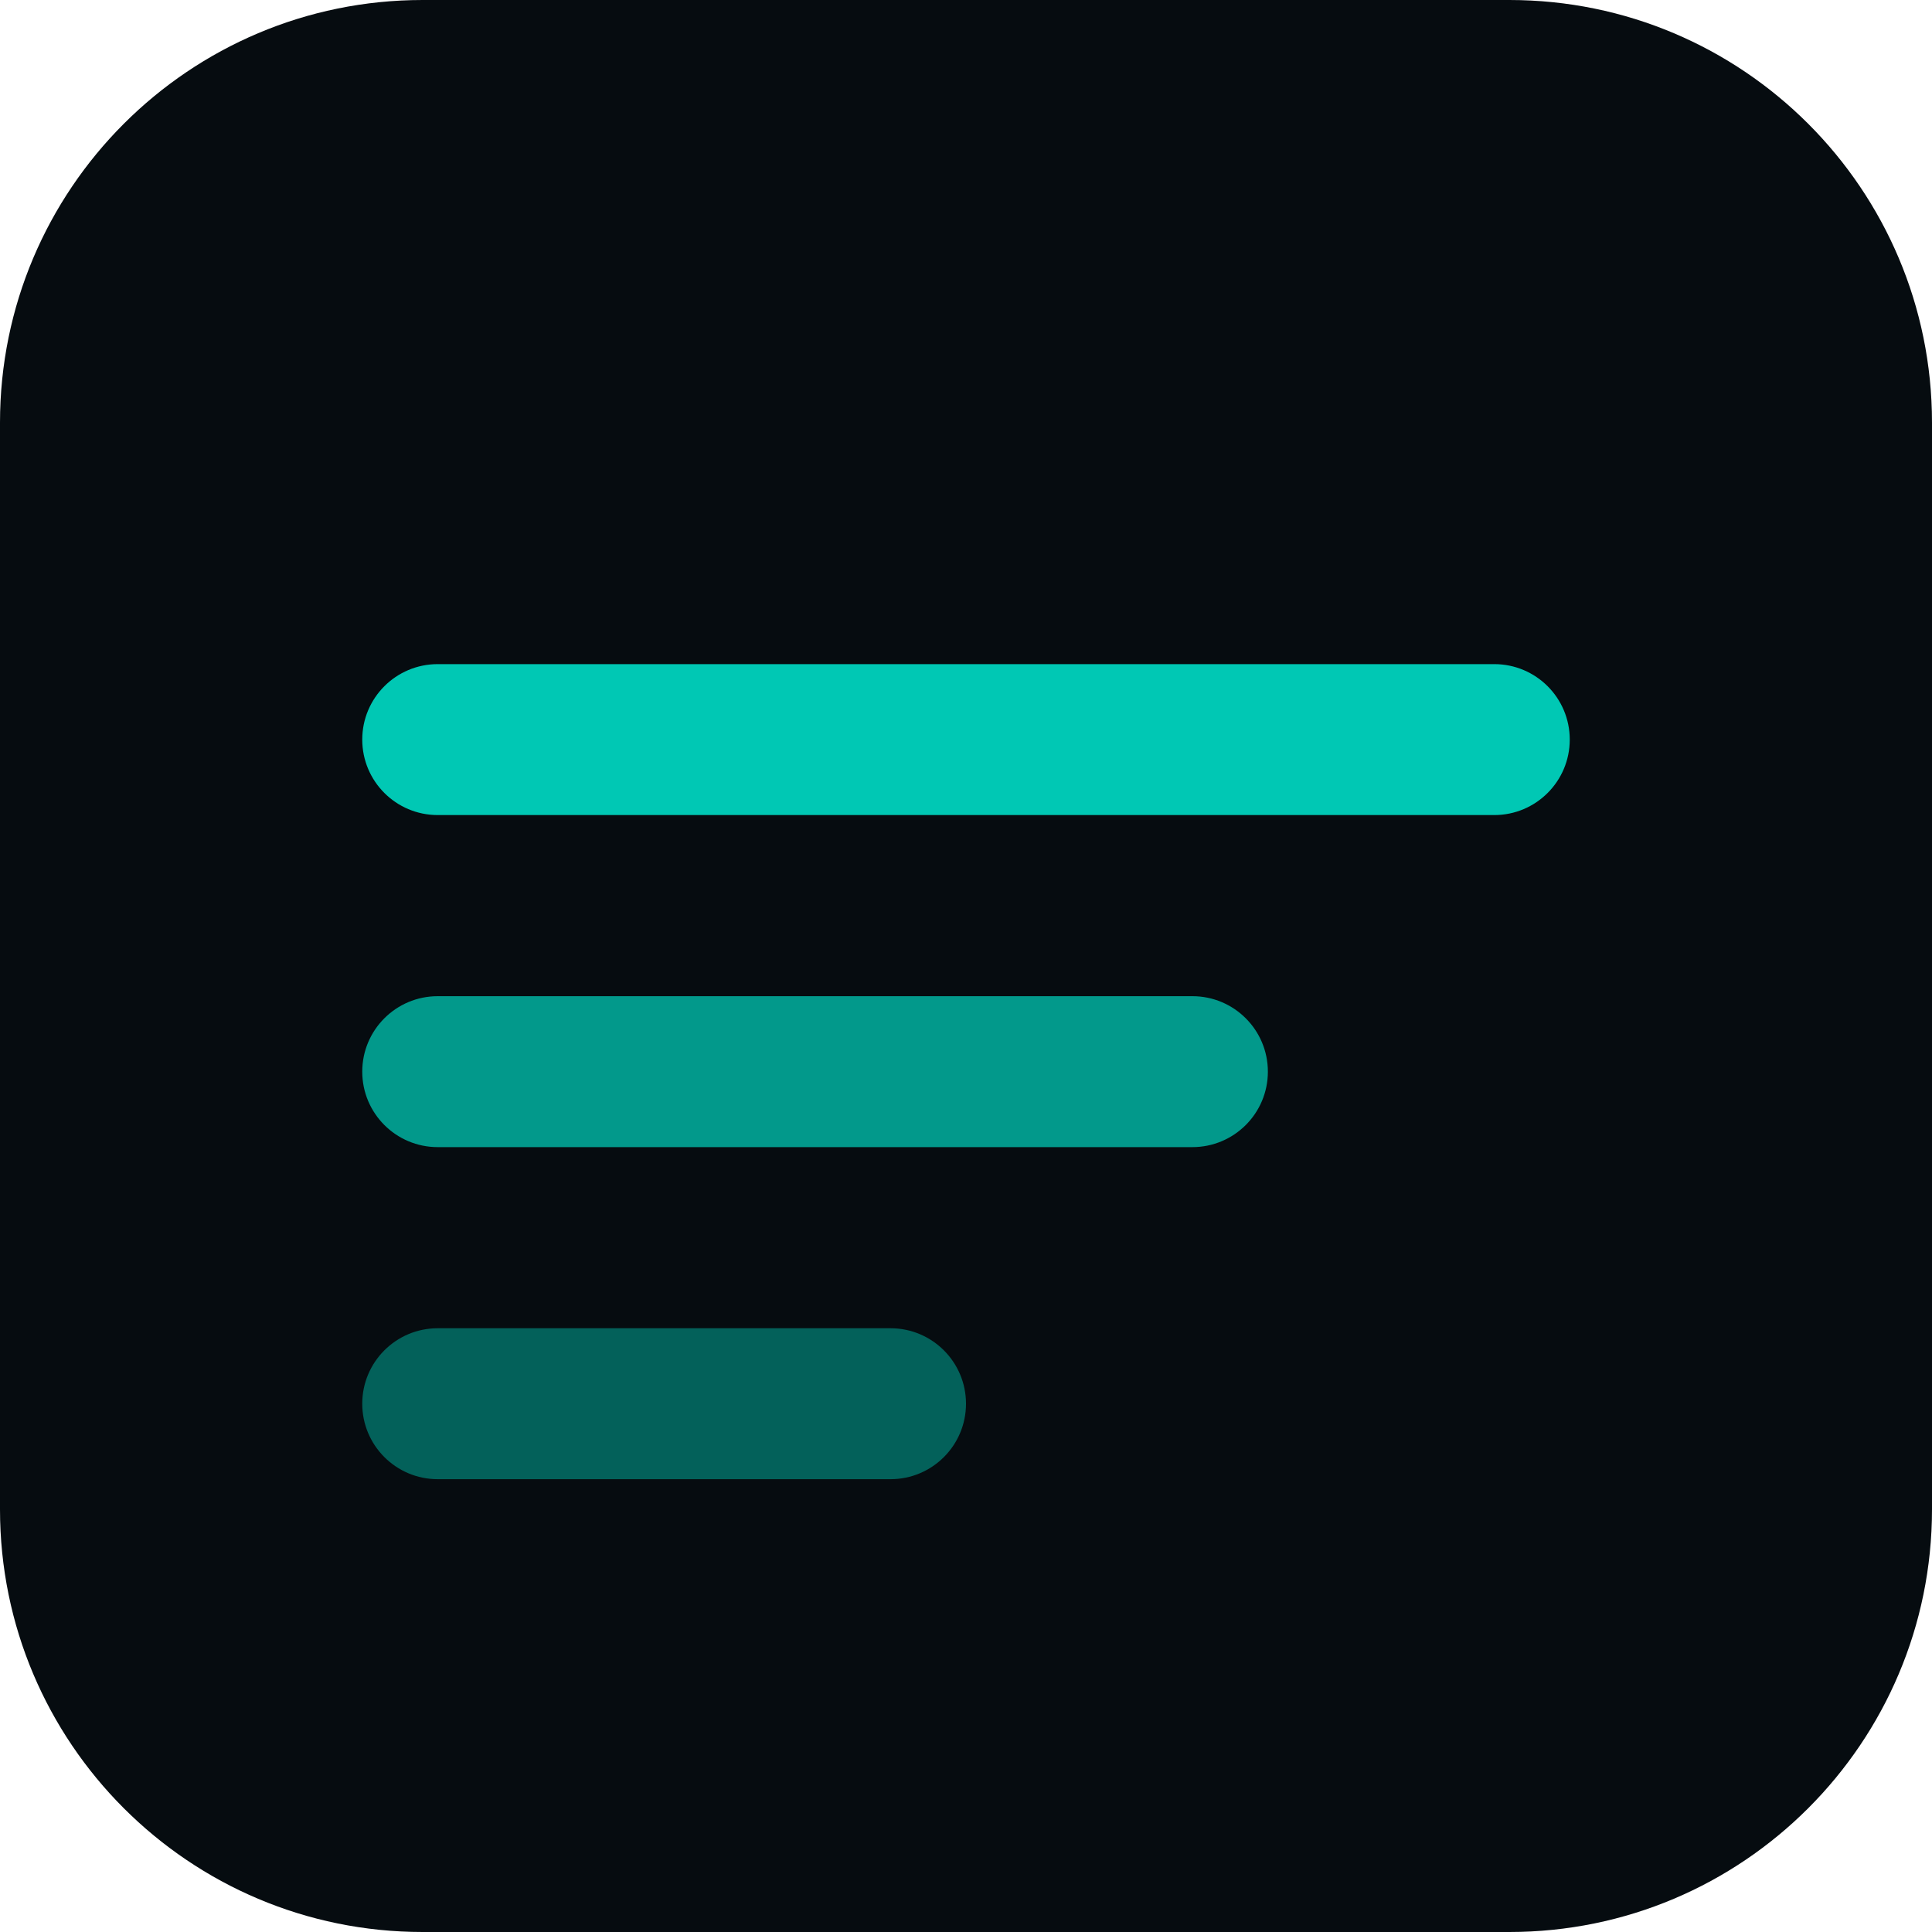
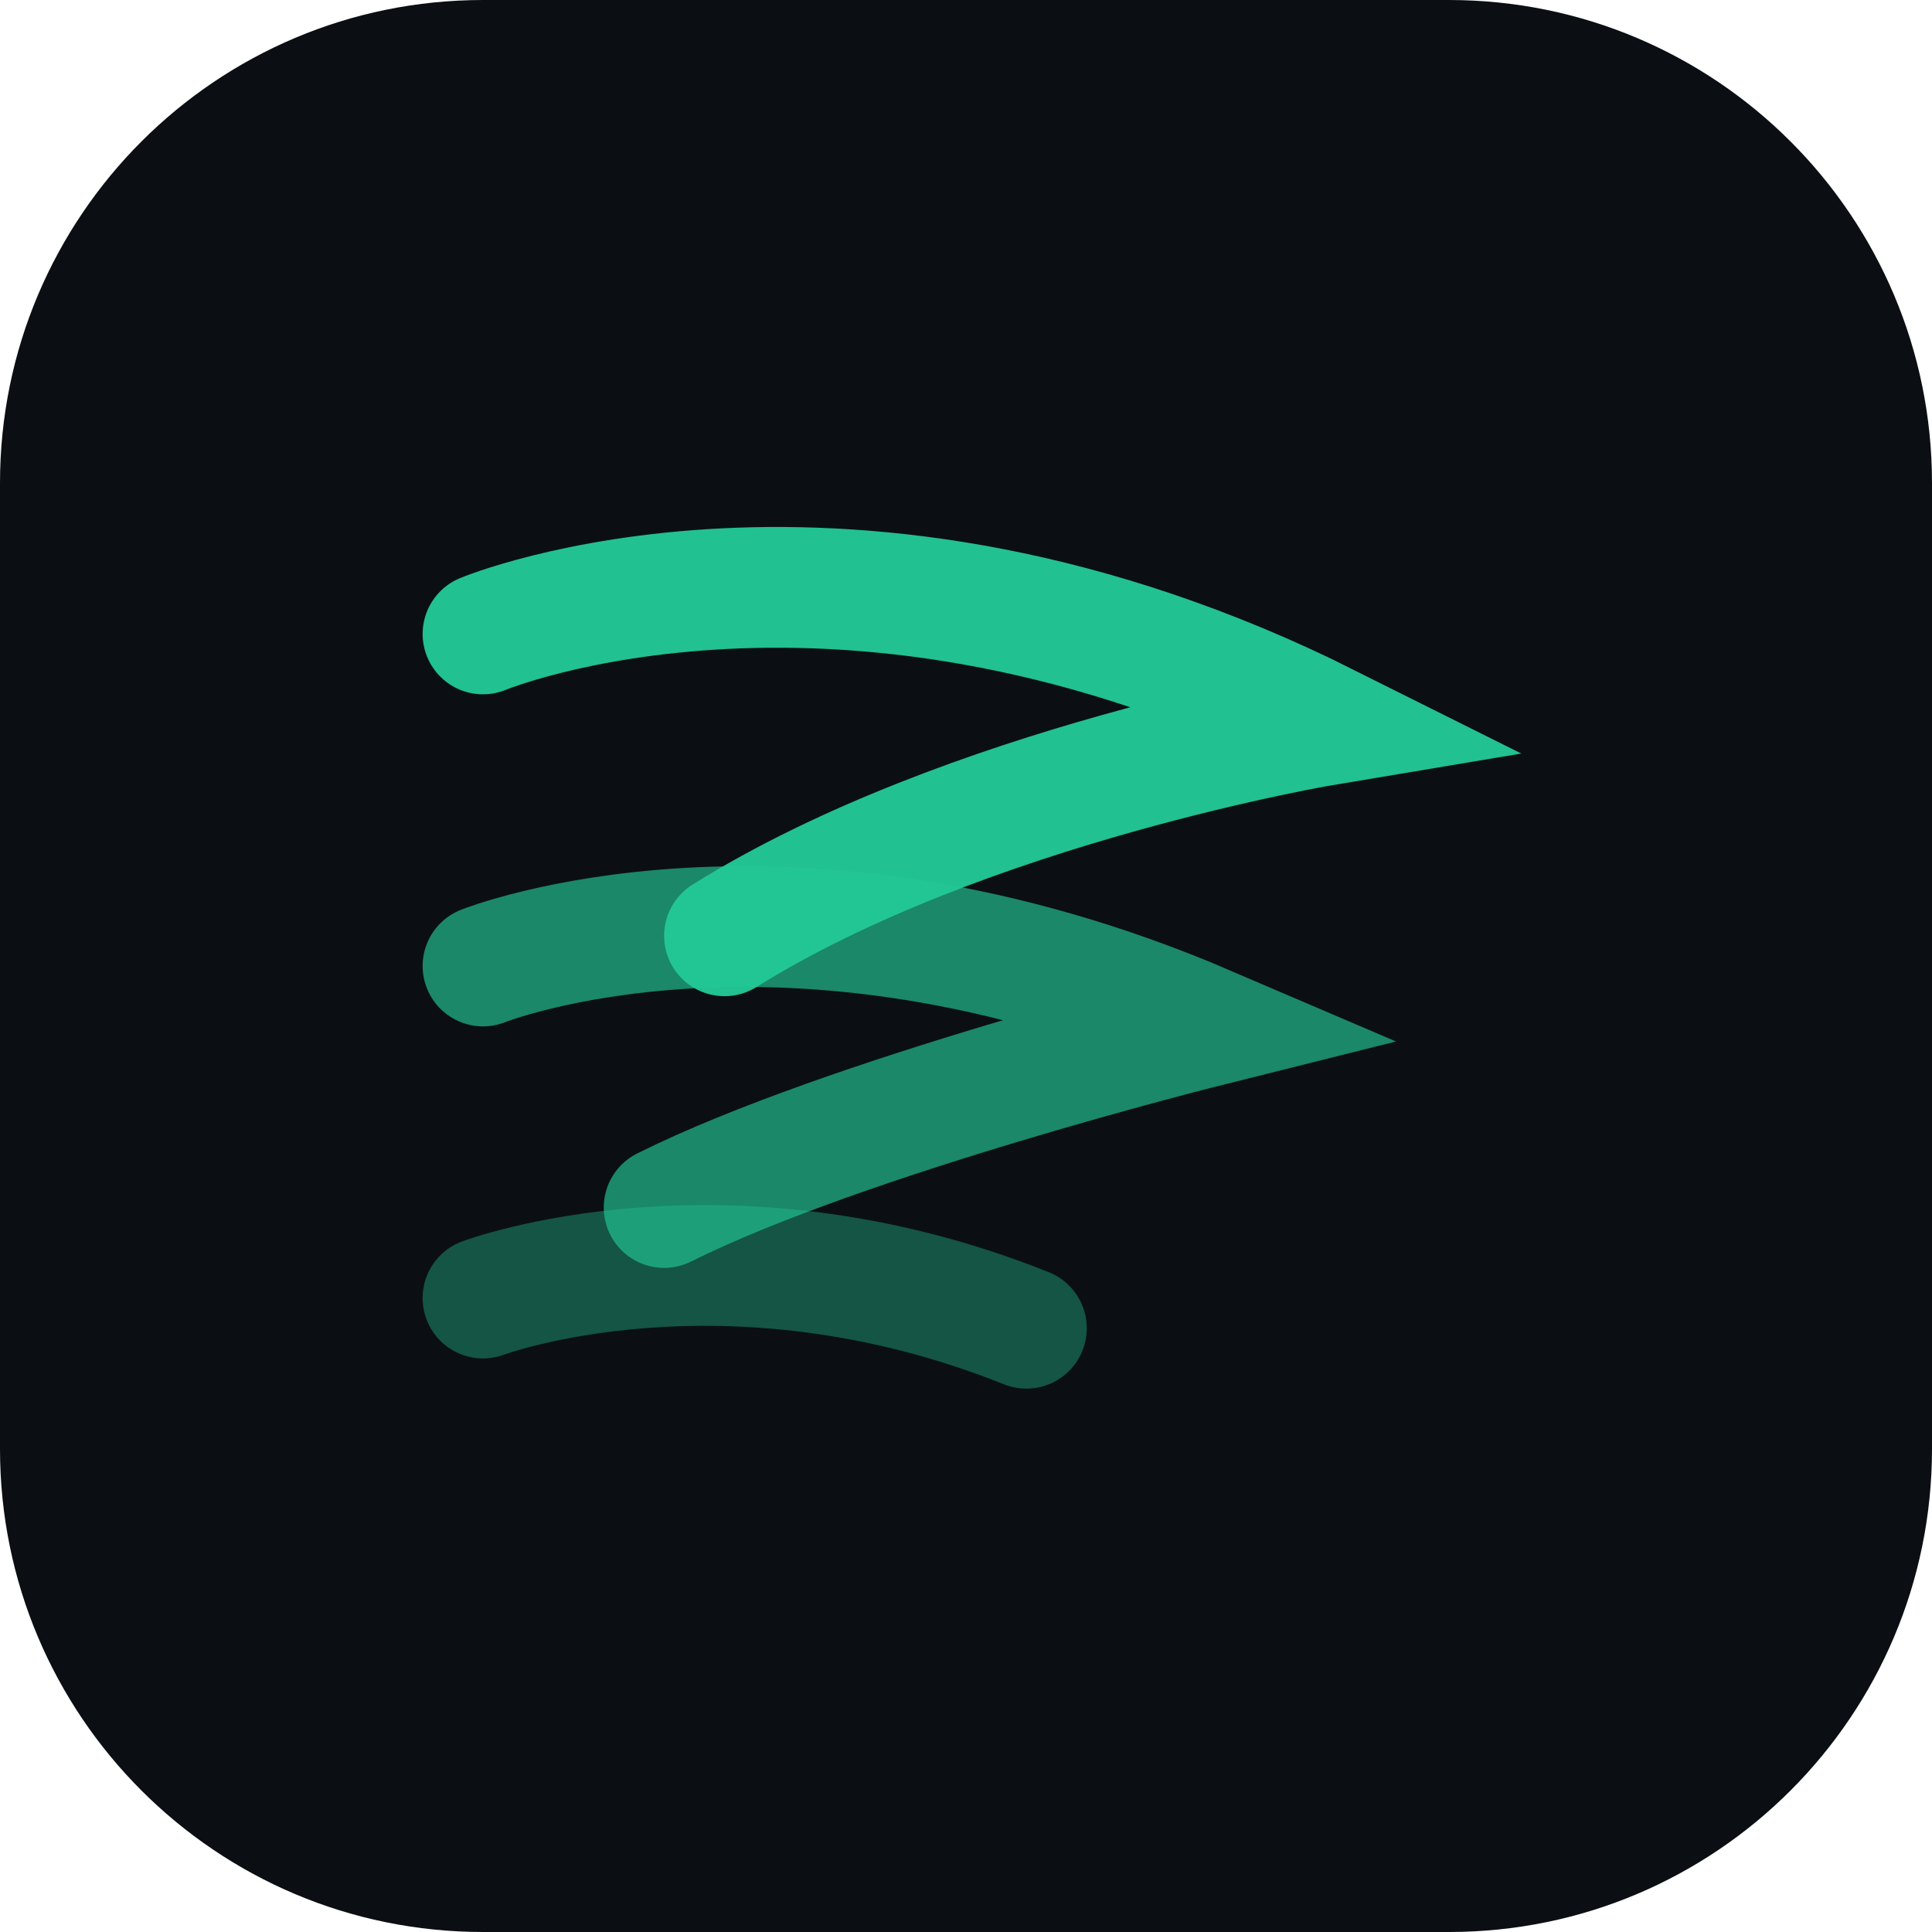
<svg xmlns="http://www.w3.org/2000/svg" width="32" height="32" viewBox="0 0 32 32">
-   <rect width="32" height="32" rx="7" fill="#060c10" />
-   <rect x="6" y="11" width="20" height="2.5" rx="1.25" fill="#00c8b4" />
-   <rect x="6" y="16.5" width="15" height="2.5" rx="1.25" fill="#00c8b4" opacity="0.75" />
-   <rect x="6" y="22" width="10" height="2.5" rx="1.25" fill="#00c8b4" opacity="0.45" />
+   <rect width="32" height="32" rx="8" fill="#0b0f14" />
+   <path d="M8 10.5 C8 10.5 14 8 22 12 C22 12 16 13 12 15.5" stroke="#22c997" stroke-width="2" stroke-linecap="round" fill="none" opacity="0.95" />
+   <path d="M8 16 C8 16 13 14 20 17 C20 17 14 18.5 11 20" stroke="#22c997" stroke-width="2" stroke-linecap="round" fill="none" opacity="0.65" />
+   <path d="M8 21.5 C8 21.5 12 20 17 22" stroke="#22c997" stroke-width="2" stroke-linecap="round" fill="none" opacity="0.38" />
</svg>
